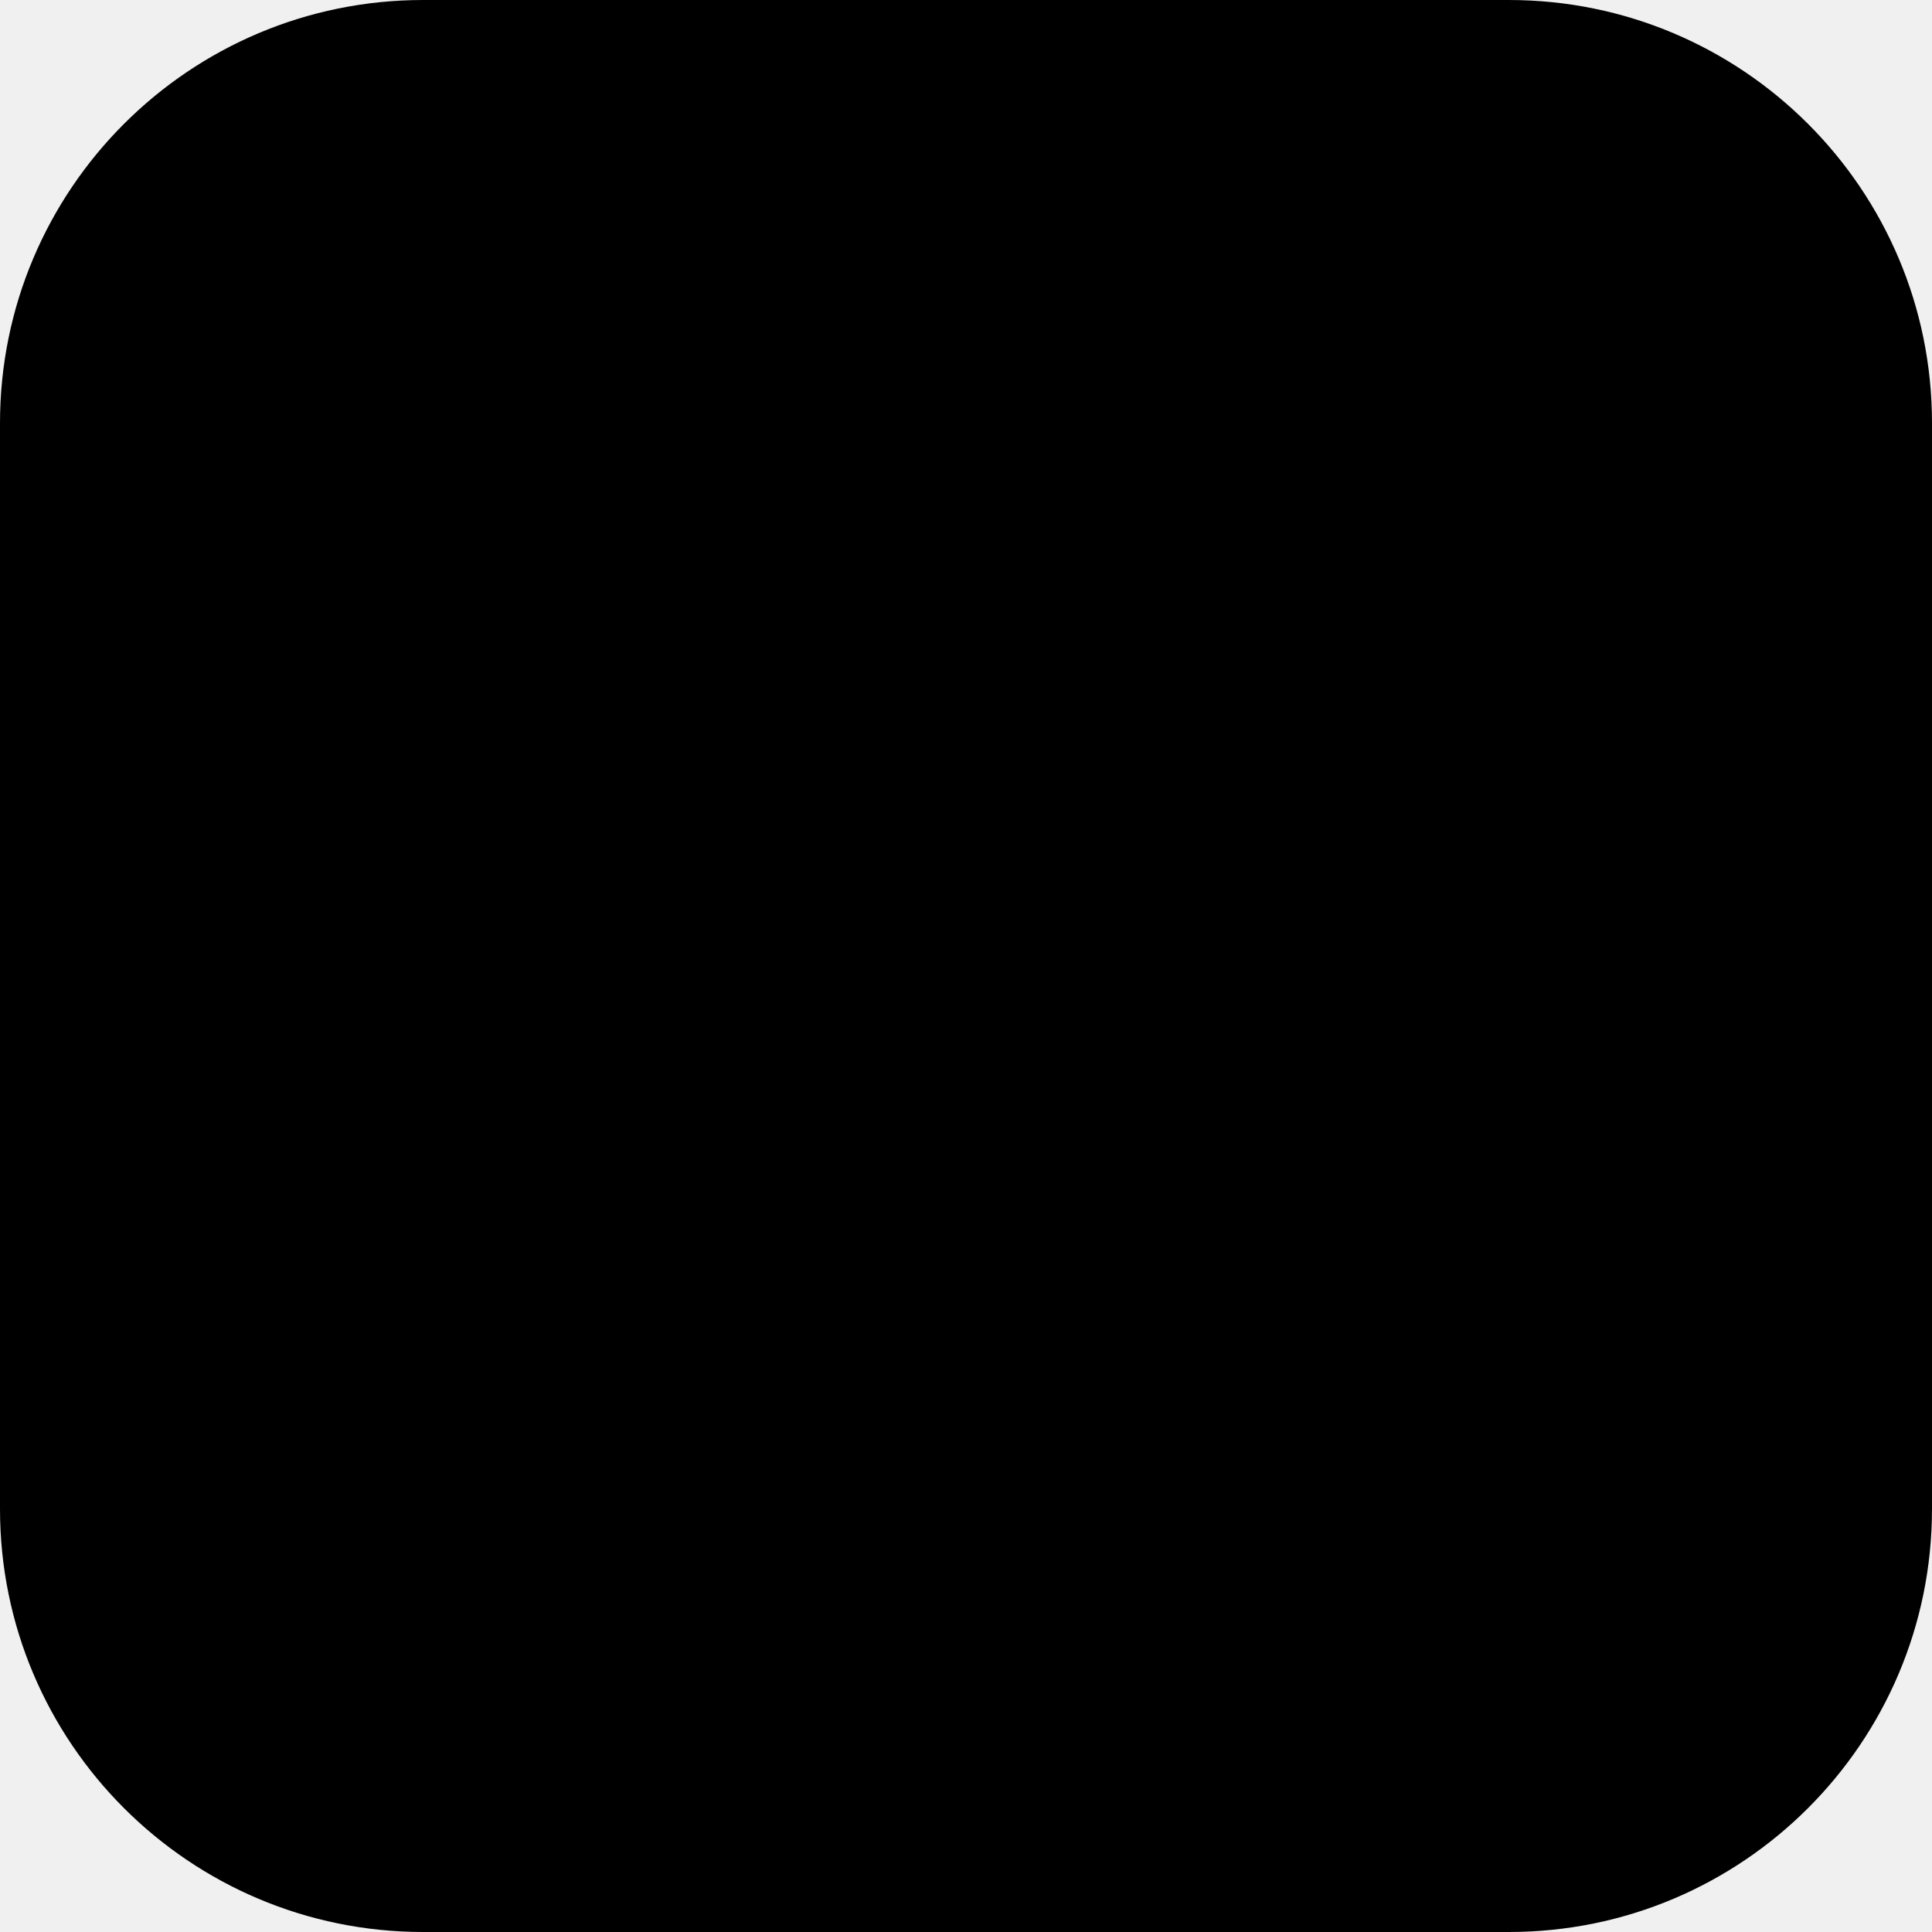
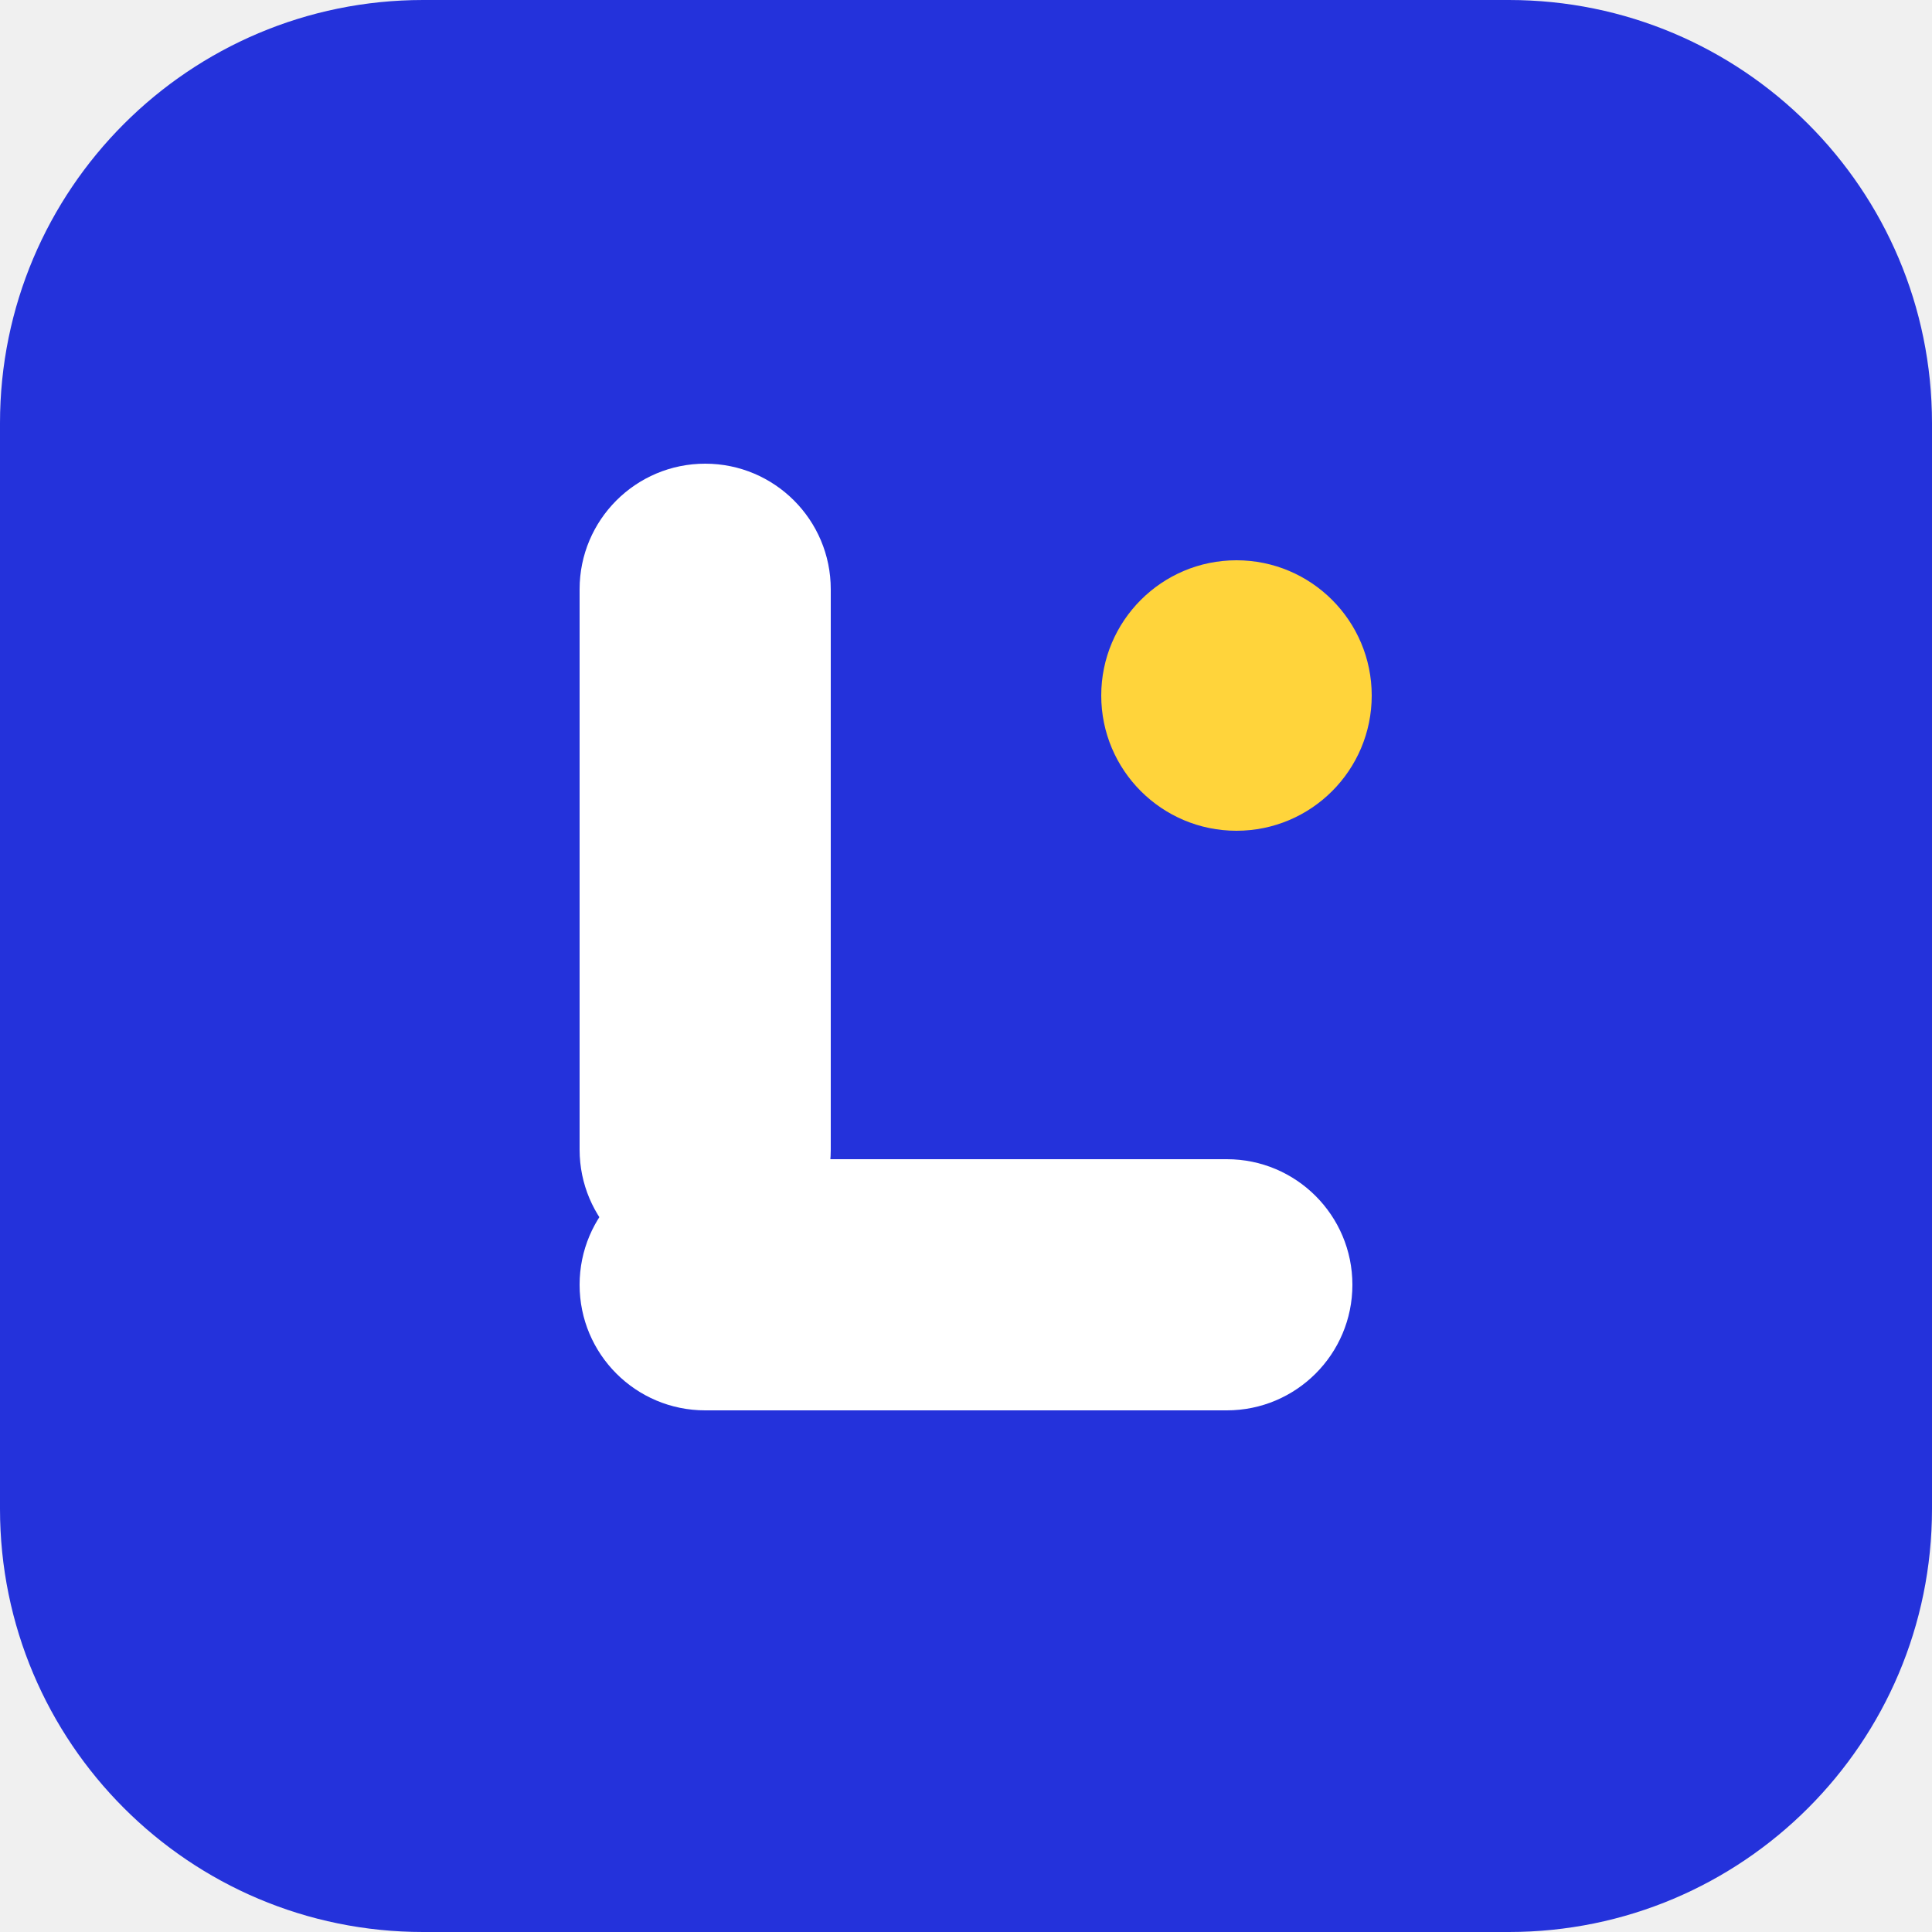
<svg xmlns="http://www.w3.org/2000/svg" viewBox="0 0 100 100" width="100" height="100">
-   <rect width="100" height="100" rx="21.9" fill="oklch(0.22 0.012 70)" />
-   <rect x="30" y="24" width="13" height="42" rx="6.5" fill="oklch(0.97 0.01 85)" />
-   <rect x="30" y="60" width="40" height="13" rx="6.5" fill="oklch(0.97 0.01 85)" />
-   <circle cx="64" cy="36" r="7" fill="oklch(0.55 0.12 30)" />
+   <rect width="100" height="100" rx="21.9" fill="#2432db" />
+   <rect x="30" y="24" width="13" height="42" rx="6.5" fill="#ffffff" />
+   <rect x="30" y="60" width="40" height="13" rx="6.5" fill="#ffffff" />
+   <circle cx="64" cy="36" r="7" fill="#ffd43b" />
</svg>
